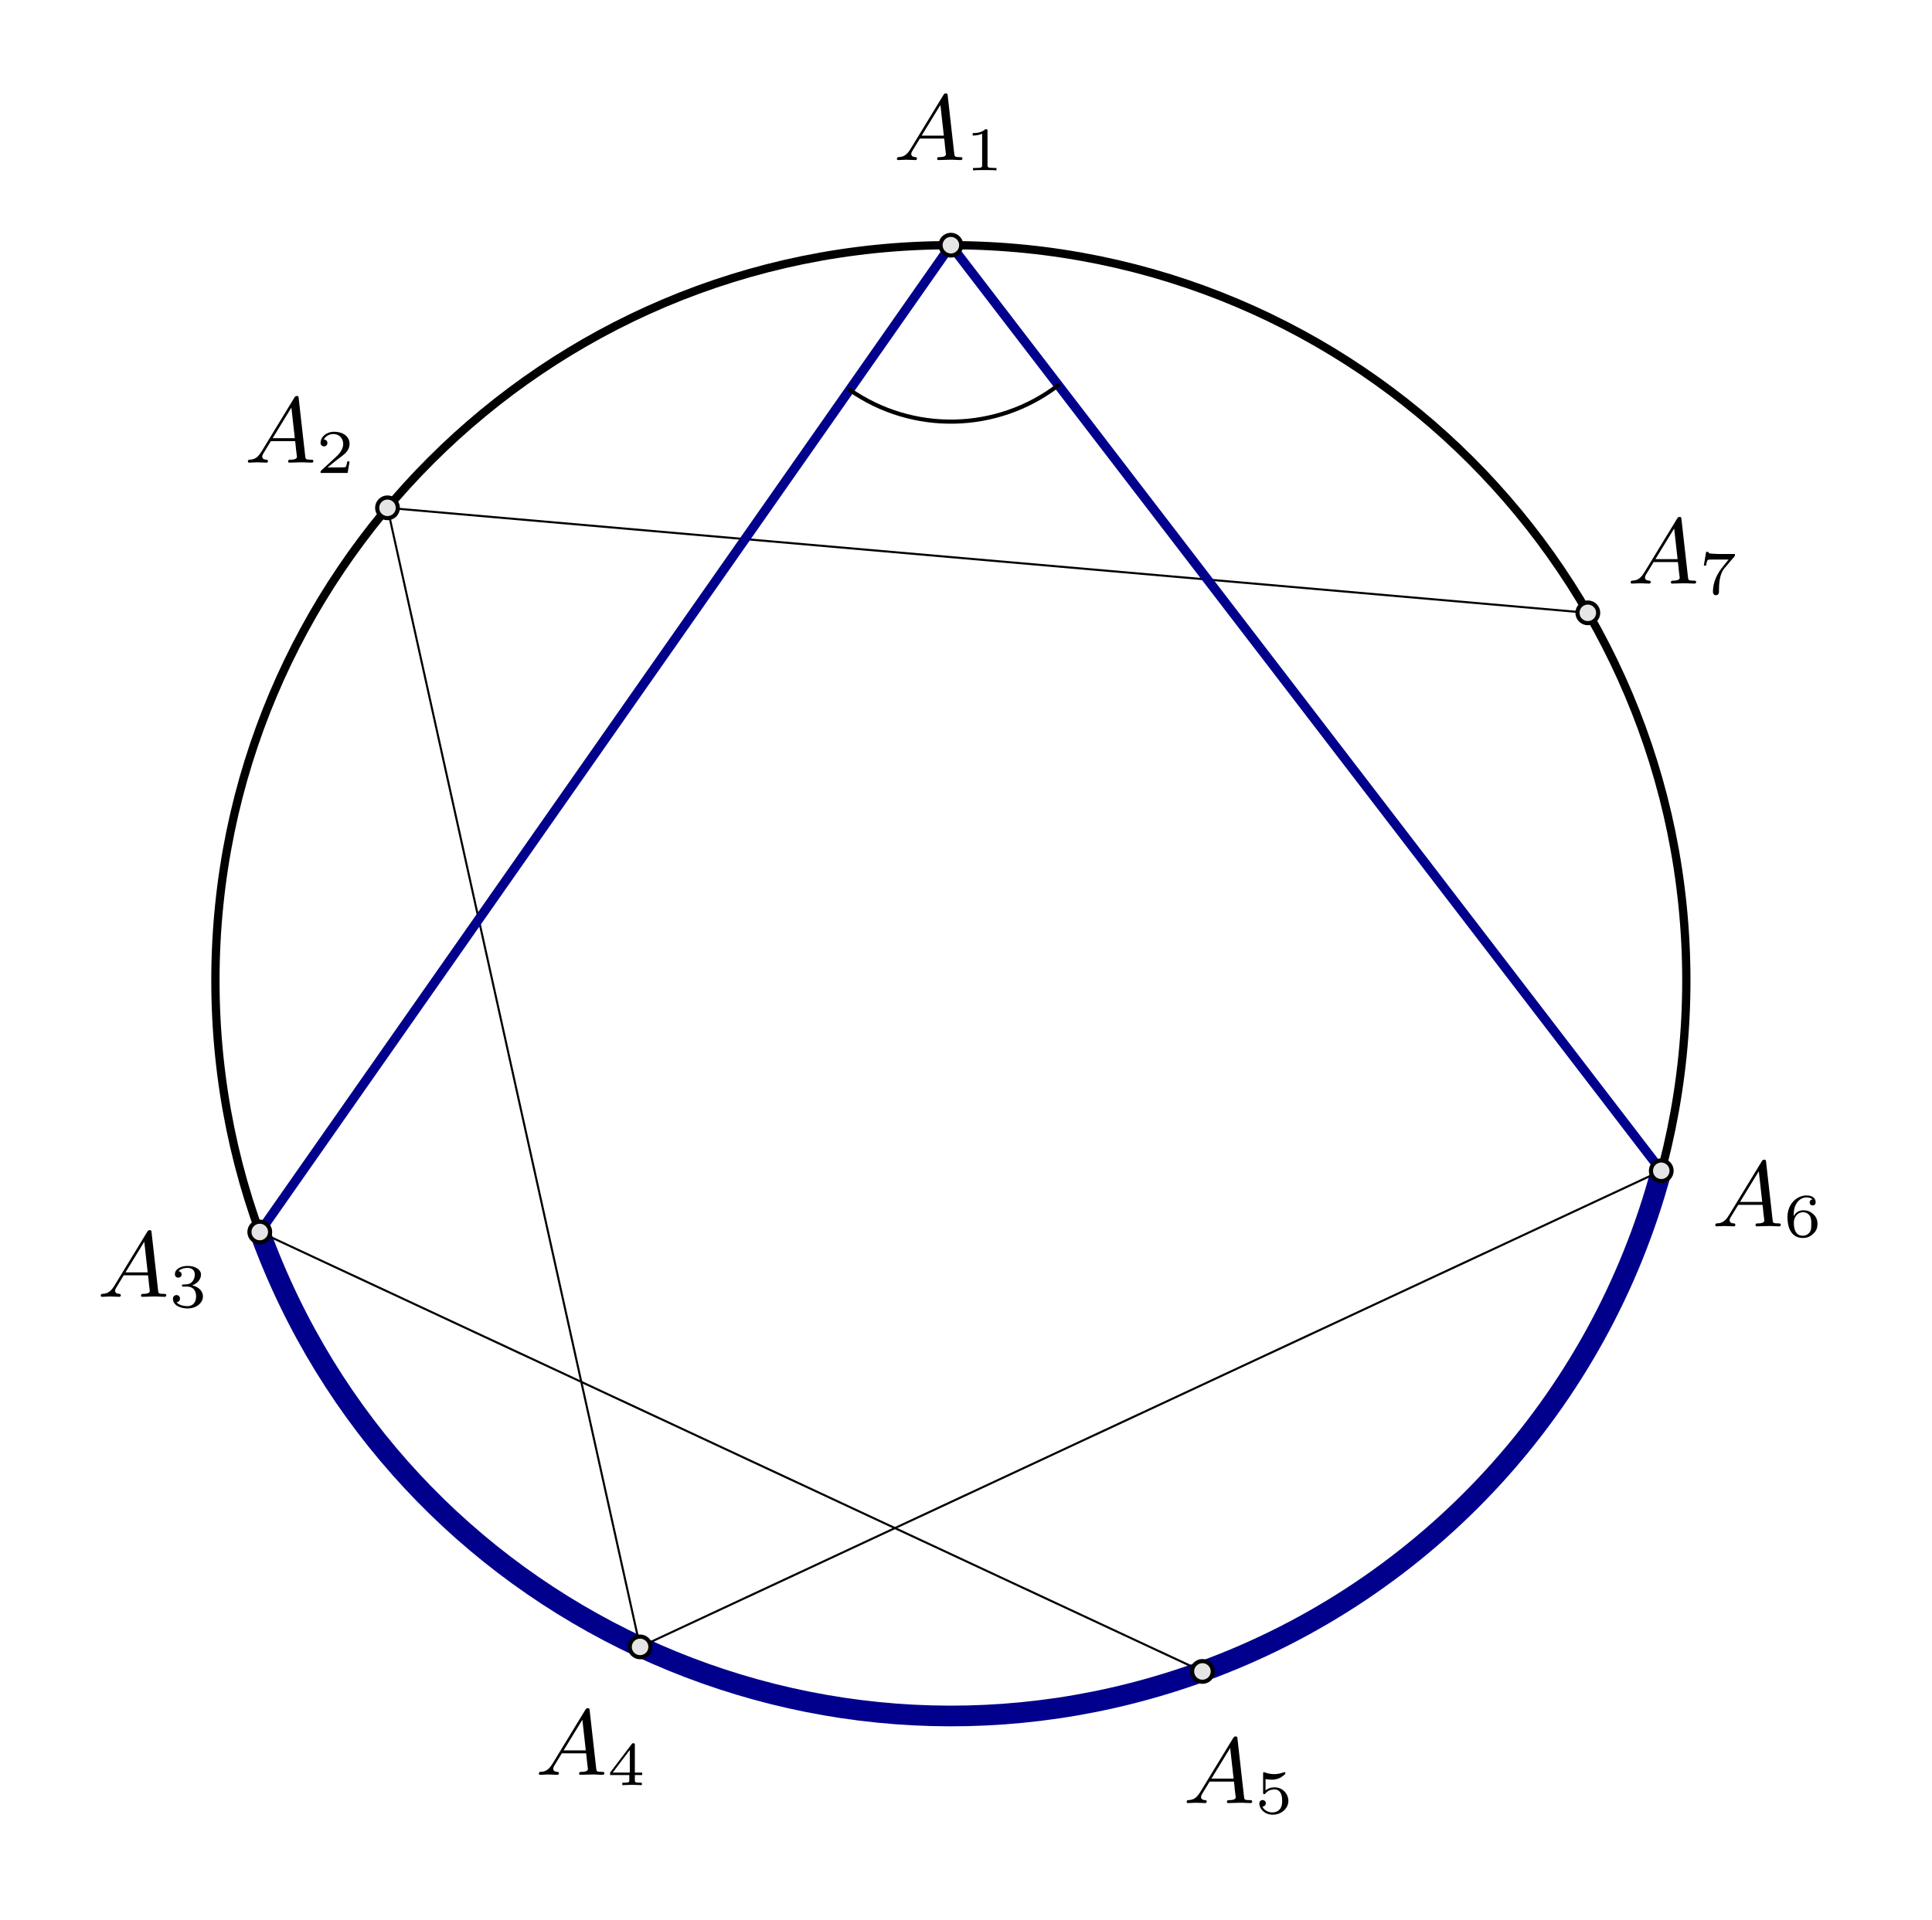
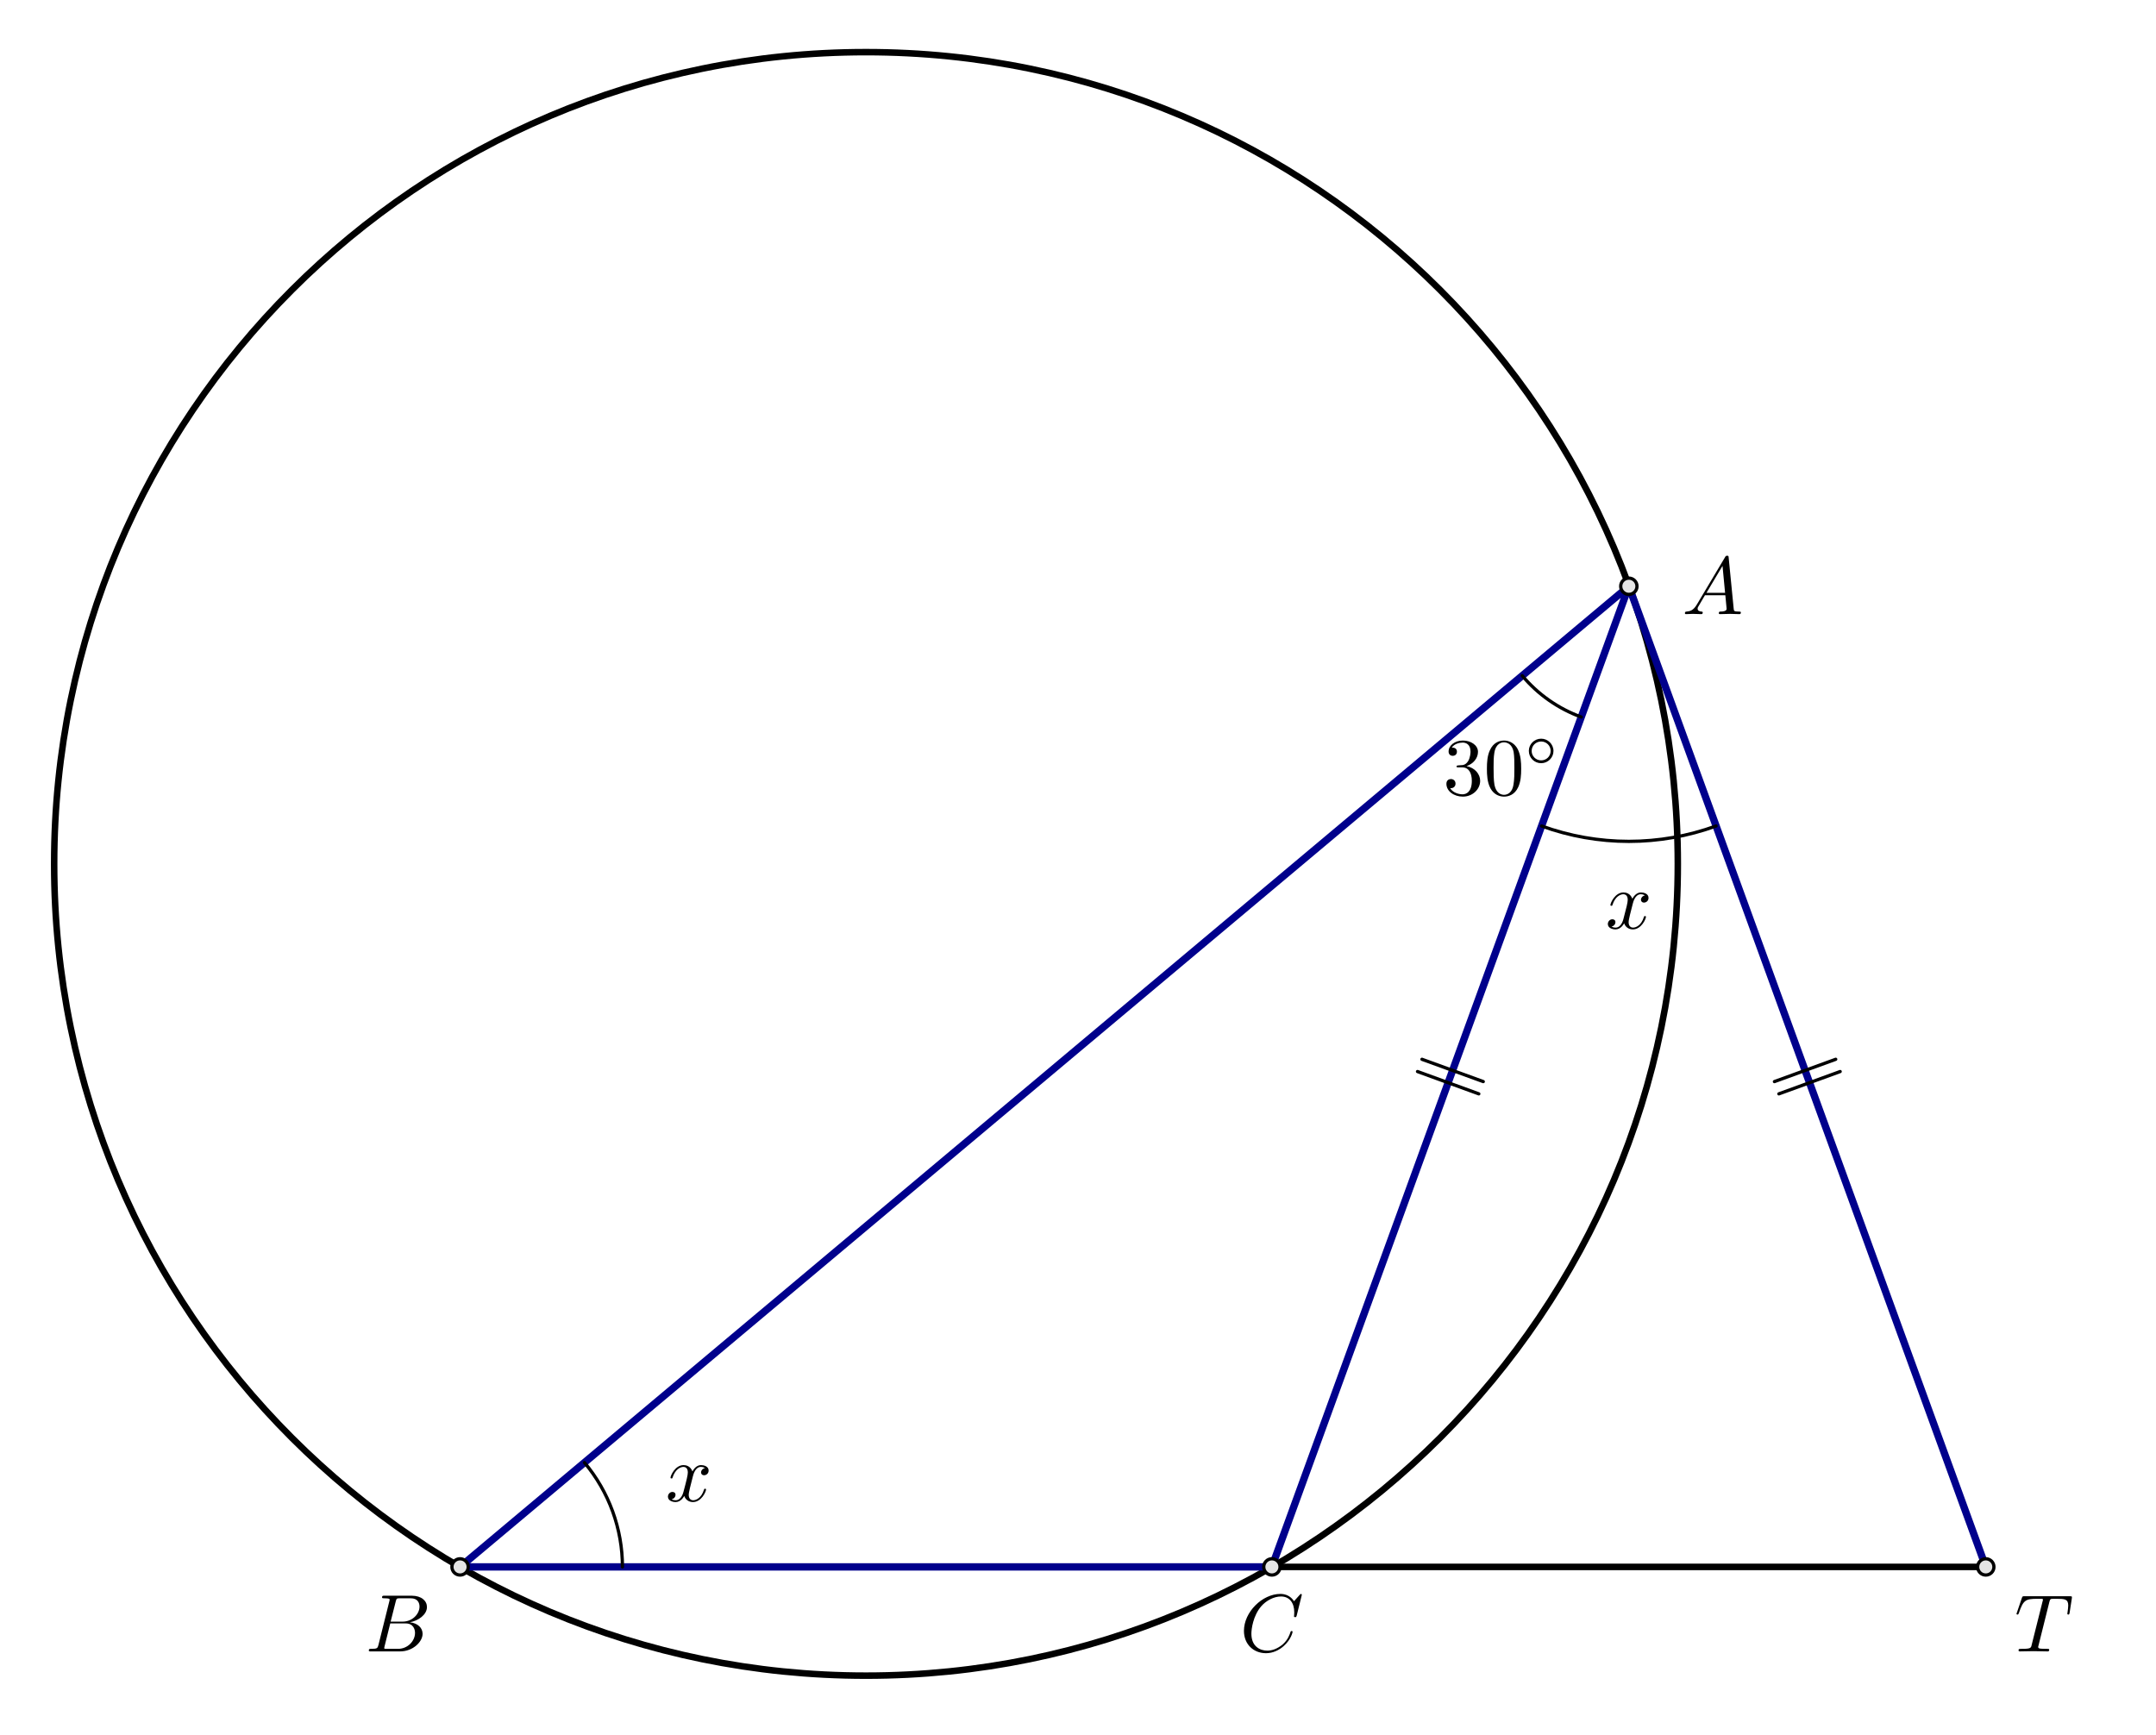
- <svg xmlns="http://www.w3.org/2000/svg" xmlns:xlink="http://www.w3.org/1999/xlink" width="185.228" height="184.071" viewBox="0 0 185.228 184.071">
+ <svg xmlns="http://www.w3.org/2000/svg" xmlns:xlink="http://www.w3.org/1999/xlink" width="262.463" height="211.177" viewBox="0 0 262.463 211.177">
  <defs>
    <g>
      <g id="glyph-0-0">
-         <path d="M 1.625 -1.047 C 1.188 -0.328 0.797 -0.297 0.438 -0.281 C 0.375 -0.266 0.328 -0.203 0.328 -0.109 C 0.328 -0.062 0.359 0 0.453 0 C 0.625 0 1.047 -0.031 1.219 -0.031 C 1.406 -0.031 1.891 0 2.094 0 C 2.141 0 2.25 0 2.25 -0.156 C 2.25 -0.266 2.156 -0.281 2.125 -0.281 C 2.047 -0.281 1.703 -0.297 1.703 -0.578 C 1.703 -0.703 1.797 -0.859 1.828 -0.906 L 2.531 -2.062 L 4.859 -2.062 C 4.891 -1.859 4.922 -1.547 4.938 -1.328 C 4.984 -0.984 5.031 -0.594 5.031 -0.562 C 5.031 -0.422 4.906 -0.281 4.391 -0.281 C 4.297 -0.281 4.188 -0.281 4.188 -0.109 C 4.188 -0.016 4.25 0 4.312 0 C 4.484 0 4.703 -0.016 4.875 -0.016 C 5.062 -0.016 5.266 -0.031 5.422 -0.031 C 5.703 -0.031 5.734 -0.031 5.938 -0.016 C 6.078 -0.016 6.297 0 6.438 0 C 6.484 0 6.609 0 6.609 -0.156 C 6.609 -0.281 6.5 -0.281 6.391 -0.281 C 5.859 -0.281 5.859 -0.344 5.828 -0.594 L 5.203 -6.141 C 5.188 -6.344 5.172 -6.391 5.016 -6.391 C 4.891 -6.391 4.844 -6.328 4.766 -6.203 Z M 2.703 -2.344 L 4.5 -5.281 L 4.828 -2.344 Z M 2.703 -2.344 " />
+         <path d="M 3.312 -3 C 3.375 -3.25 3.609 -4.172 4.297 -4.172 C 4.344 -4.172 4.578 -4.172 4.797 -4.031 C 4.516 -3.984 4.312 -3.734 4.312 -3.5 C 4.312 -3.344 4.422 -3.156 4.688 -3.156 C 4.906 -3.156 5.234 -3.328 5.234 -3.734 C 5.234 -4.25 4.641 -4.391 4.312 -4.391 C 3.734 -4.391 3.391 -3.859 3.266 -3.625 C 3.016 -4.281 2.484 -4.391 2.188 -4.391 C 1.156 -4.391 0.594 -3.109 0.594 -2.859 C 0.594 -2.766 0.688 -2.766 0.719 -2.766 C 0.797 -2.766 0.828 -2.781 0.844 -2.875 C 1.188 -3.922 1.828 -4.172 2.172 -4.172 C 2.359 -4.172 2.703 -4.078 2.703 -3.5 C 2.703 -3.188 2.547 -2.531 2.172 -1.141 C 2.016 -0.531 1.672 -0.109 1.234 -0.109 C 1.172 -0.109 0.938 -0.109 0.734 -0.234 C 0.984 -0.281 1.203 -0.5 1.203 -0.781 C 1.203 -1.047 0.984 -1.125 0.828 -1.125 C 0.531 -1.125 0.281 -0.859 0.281 -0.547 C 0.281 -0.094 0.781 0.109 1.219 0.109 C 1.875 0.109 2.234 -0.578 2.266 -0.641 C 2.375 -0.281 2.734 0.109 3.328 0.109 C 4.359 0.109 4.922 -1.172 4.922 -1.422 C 4.922 -1.516 4.828 -1.516 4.797 -1.516 C 4.719 -1.516 4.688 -1.484 4.672 -1.406 C 4.344 -0.344 3.672 -0.109 3.359 -0.109 C 2.969 -0.109 2.812 -0.422 2.812 -0.766 C 2.812 -0.984 2.875 -1.203 2.969 -1.641 Z M 3.312 -3 " />
+       </g>
+       <g id="glyph-0-1">
+         <path d="M 1.781 -1.141 C 1.375 -0.469 0.984 -0.344 0.562 -0.312 C 0.438 -0.297 0.344 -0.297 0.344 -0.109 C 0.344 -0.047 0.391 0 0.469 0 C 0.75 0 1.047 -0.031 1.328 -0.031 C 1.656 -0.031 2 0 2.328 0 C 2.375 0 2.516 0 2.516 -0.188 C 2.516 -0.297 2.422 -0.312 2.344 -0.312 C 2.125 -0.328 1.891 -0.406 1.891 -0.656 C 1.891 -0.781 1.938 -0.891 2.031 -1.016 L 2.781 -2.297 L 5.266 -2.297 C 5.281 -2.078 5.422 -0.734 5.422 -0.641 C 5.422 -0.344 4.906 -0.312 4.719 -0.312 C 4.578 -0.312 4.469 -0.312 4.469 -0.109 C 4.469 0 4.594 0 4.609 0 C 5.016 0 5.453 -0.031 5.859 -0.031 C 6.109 -0.031 6.734 0 6.969 0 C 7.031 0 7.156 0 7.156 -0.203 C 7.156 -0.312 7.047 -0.312 6.922 -0.312 C 6.312 -0.312 6.312 -0.375 6.281 -0.672 L 5.672 -6.859 C 5.656 -7.062 5.656 -7.109 5.484 -7.109 C 5.328 -7.109 5.281 -7.031 5.234 -6.938 Z M 2.969 -2.594 L 4.922 -5.875 L 5.234 -2.594 Z M 2.969 -2.594 " />
+       </g>
+       <g id="glyph-0-2">
+         <path d="M 1.594 -0.781 C 1.484 -0.391 1.469 -0.312 0.688 -0.312 C 0.516 -0.312 0.422 -0.312 0.422 -0.109 C 0.422 0 0.5 0 0.688 0 L 4.234 0 C 5.797 0 6.969 -1.172 6.969 -2.141 C 6.969 -2.859 6.391 -3.438 5.422 -3.547 C 6.453 -3.734 7.5 -4.469 7.5 -5.406 C 7.5 -6.141 6.844 -6.781 5.656 -6.781 L 2.328 -6.781 C 2.141 -6.781 2.031 -6.781 2.031 -6.578 C 2.031 -6.469 2.125 -6.469 2.312 -6.469 C 2.328 -6.469 2.516 -6.469 2.688 -6.453 C 2.875 -6.422 2.953 -6.422 2.953 -6.297 C 2.953 -6.25 2.953 -6.219 2.922 -6.109 Z M 3.078 -3.625 L 3.703 -6.094 C 3.797 -6.438 3.812 -6.469 4.234 -6.469 L 5.516 -6.469 C 6.391 -6.469 6.594 -5.891 6.594 -5.453 C 6.594 -4.578 5.75 -3.625 4.531 -3.625 Z M 2.641 -0.312 C 2.5 -0.312 2.484 -0.312 2.422 -0.312 C 2.328 -0.328 2.297 -0.344 2.297 -0.422 C 2.297 -0.453 2.297 -0.469 2.344 -0.641 L 3.031 -3.406 L 4.906 -3.406 C 5.859 -3.406 6.047 -2.672 6.047 -2.25 C 6.047 -1.266 5.156 -0.312 3.984 -0.312 Z M 2.641 -0.312 " />
+       </g>
+       <g id="glyph-0-3">
+         <path d="M 7.547 -6.891 C 7.547 -6.922 7.516 -7 7.438 -7 C 7.406 -7 7.391 -6.984 7.281 -6.875 L 6.594 -6.109 C 6.5 -6.25 6.047 -7 4.938 -7 C 2.734 -7 0.5 -4.797 0.5 -2.5 C 0.5 -0.859 1.672 0.219 3.188 0.219 C 4.047 0.219 4.797 -0.172 5.328 -0.641 C 6.25 -1.453 6.422 -2.344 6.422 -2.375 C 6.422 -2.484 6.312 -2.484 6.297 -2.484 C 6.234 -2.484 6.188 -2.453 6.172 -2.375 C 6.078 -2.094 5.859 -1.391 5.172 -0.812 C 4.484 -0.266 3.859 -0.094 3.344 -0.094 C 2.453 -0.094 1.406 -0.609 1.406 -2.156 C 1.406 -2.719 1.609 -4.328 2.594 -5.484 C 3.203 -6.188 4.141 -6.688 5.016 -6.688 C 6.031 -6.688 6.625 -5.922 6.625 -4.766 C 6.625 -4.375 6.594 -4.359 6.594 -4.266 C 6.594 -4.172 6.703 -4.172 6.734 -4.172 C 6.859 -4.172 6.859 -4.188 6.922 -4.359 Z M 7.547 -6.891 " />
+       </g>
+       <g id="glyph-0-4">
+         <path d="M 4.234 -6.016 C 4.312 -6.297 4.344 -6.359 4.469 -6.391 C 4.547 -6.406 4.875 -6.406 5.094 -6.406 C 6.094 -6.406 6.531 -6.375 6.531 -5.594 C 6.531 -5.453 6.5 -5.062 6.453 -4.797 C 6.453 -4.766 6.422 -4.641 6.422 -4.609 C 6.422 -4.547 6.453 -4.484 6.547 -4.484 C 6.656 -4.484 6.672 -4.562 6.703 -4.719 L 6.969 -6.438 C 6.969 -6.484 6.984 -6.578 6.984 -6.609 C 6.984 -6.719 6.891 -6.719 6.719 -6.719 L 1.203 -6.719 C 0.969 -6.719 0.969 -6.703 0.891 -6.516 L 0.297 -4.766 C 0.281 -4.75 0.234 -4.609 0.234 -4.594 C 0.234 -4.531 0.281 -4.484 0.359 -4.484 C 0.453 -4.484 0.469 -4.531 0.531 -4.688 C 1.062 -6.234 1.312 -6.406 2.781 -6.406 L 3.172 -6.406 C 3.453 -6.406 3.453 -6.375 3.453 -6.297 C 3.453 -6.234 3.422 -6.109 3.406 -6.078 L 2.078 -0.781 C 2 -0.422 1.969 -0.312 0.906 -0.312 C 0.547 -0.312 0.484 -0.312 0.484 -0.125 C 0.484 0 0.594 0 0.656 0 C 0.922 0 1.203 -0.016 1.469 -0.016 C 1.75 -0.016 2.031 -0.031 2.312 -0.031 C 2.594 -0.031 2.875 -0.016 3.141 -0.016 C 3.422 -0.016 3.719 0 4 0 C 4.094 0 4.219 0 4.219 -0.203 C 4.219 -0.312 4.141 -0.312 3.875 -0.312 C 3.625 -0.312 3.5 -0.312 3.25 -0.328 C 2.953 -0.359 2.875 -0.391 2.875 -0.547 C 2.875 -0.562 2.875 -0.609 2.922 -0.75 Z M 4.234 -6.016 " />
      </g>
      <g id="glyph-1-0">
-         <path d="M 2.141 -3.781 C 2.141 -3.953 2.109 -3.953 1.938 -3.953 C 1.547 -3.578 0.938 -3.578 0.719 -3.578 L 0.719 -3.344 C 0.875 -3.344 1.266 -3.344 1.625 -3.516 L 1.625 -0.5 C 1.625 -0.312 1.625 -0.234 1.016 -0.234 L 0.75 -0.234 L 0.75 0 C 1.078 -0.031 1.547 -0.031 1.875 -0.031 C 2.219 -0.031 2.672 -0.031 3 0 L 3 -0.234 L 2.75 -0.234 C 2.141 -0.234 2.141 -0.312 2.141 -0.5 Z M 2.141 -3.781 " />
+         <path d="M 2.875 -3.5 C 3.688 -3.766 4.266 -4.453 4.266 -5.234 C 4.266 -6.047 3.391 -6.609 2.438 -6.609 C 1.438 -6.609 0.688 -6.016 0.688 -5.266 C 0.688 -4.938 0.906 -4.75 1.188 -4.75 C 1.5 -4.75 1.703 -4.953 1.703 -5.25 C 1.703 -5.75 1.234 -5.75 1.078 -5.75 C 1.391 -6.234 2.047 -6.359 2.406 -6.359 C 2.812 -6.359 3.359 -6.141 3.359 -5.25 C 3.359 -5.125 3.328 -4.547 3.078 -4.125 C 2.781 -3.641 2.438 -3.609 2.188 -3.609 C 2.109 -3.594 1.875 -3.578 1.812 -3.578 C 1.719 -3.562 1.656 -3.547 1.656 -3.453 C 1.656 -3.344 1.719 -3.344 1.891 -3.344 L 2.328 -3.344 C 3.141 -3.344 3.516 -2.672 3.516 -1.703 C 3.516 -0.344 2.828 -0.062 2.391 -0.062 C 1.969 -0.062 1.219 -0.234 0.875 -0.812 C 1.219 -0.766 1.531 -0.984 1.531 -1.359 C 1.531 -1.719 1.266 -1.922 0.969 -1.922 C 0.734 -1.922 0.422 -1.781 0.422 -1.344 C 0.422 -0.438 1.344 0.219 2.422 0.219 C 3.625 0.219 4.531 -0.688 4.531 -1.703 C 4.531 -2.516 3.906 -3.281 2.875 -3.5 Z M 2.875 -3.5 " />
      </g>
      <g id="glyph-1-1">
-         <path d="M 3.203 -1.109 L 2.984 -1.109 C 2.969 -1.031 2.906 -0.641 2.828 -0.578 C 2.781 -0.531 2.297 -0.531 2.219 -0.531 L 1.094 -0.531 L 1.859 -1.156 C 2.062 -1.312 2.594 -1.703 2.781 -1.875 C 2.953 -2.047 3.203 -2.359 3.203 -2.781 C 3.203 -3.531 2.531 -3.953 1.734 -3.953 C 0.969 -3.953 0.422 -3.453 0.422 -2.891 C 0.422 -2.594 0.688 -2.547 0.75 -2.547 C 0.906 -2.547 1.078 -2.656 1.078 -2.875 C 1.078 -3 1 -3.203 0.734 -3.203 C 0.875 -3.5 1.234 -3.734 1.641 -3.734 C 2.266 -3.734 2.594 -3.266 2.594 -2.781 C 2.594 -2.359 2.328 -1.922 1.906 -1.547 L 0.5 -0.25 C 0.438 -0.188 0.422 -0.188 0.422 0 L 3.016 0 Z M 3.203 -1.109 " />
+         <path d="M 4.562 -3.172 C 4.562 -3.969 4.516 -4.766 4.172 -5.5 C 3.703 -6.453 2.891 -6.609 2.484 -6.609 C 1.891 -6.609 1.156 -6.344 0.75 -5.422 C 0.438 -4.75 0.391 -3.969 0.391 -3.172 C 0.391 -2.438 0.422 -1.531 0.828 -0.781 C 1.266 0.016 1.984 0.219 2.469 0.219 C 3 0.219 3.766 0.016 4.203 -0.938 C 4.516 -1.625 4.562 -2.391 4.562 -3.172 Z M 2.469 0 C 2.078 0 1.5 -0.25 1.312 -1.203 C 1.203 -1.797 1.203 -2.703 1.203 -3.297 C 1.203 -3.922 1.203 -4.578 1.297 -5.125 C 1.484 -6.297 2.219 -6.391 2.469 -6.391 C 2.797 -6.391 3.453 -6.219 3.641 -5.234 C 3.734 -4.672 3.734 -3.922 3.734 -3.297 C 3.734 -2.547 3.734 -1.875 3.625 -1.234 C 3.484 -0.297 2.922 0 2.469 0 Z M 2.469 0 " />
      </g>
-       <g id="glyph-1-2">
-         <path d="M 1.75 -1.969 C 2.25 -1.969 2.594 -1.641 2.594 -1.031 C 2.594 -0.375 2.203 -0.094 1.766 -0.094 C 1.609 -0.094 1 -0.125 0.719 -0.469 C 0.953 -0.5 1.047 -0.656 1.047 -0.812 C 1.047 -1.016 0.906 -1.156 0.719 -1.156 C 0.547 -1.156 0.375 -1.047 0.375 -0.797 C 0.375 -0.203 1.031 0.125 1.781 0.125 C 2.672 0.125 3.25 -0.438 3.25 -1.031 C 3.25 -1.469 2.922 -1.922 2.219 -2.094 C 2.688 -2.25 3.062 -2.641 3.062 -3.125 C 3.062 -3.609 2.5 -3.953 1.797 -3.953 C 1.094 -3.953 0.562 -3.641 0.562 -3.156 C 0.562 -2.891 0.766 -2.828 0.875 -2.828 C 1.031 -2.828 1.203 -2.922 1.203 -3.141 C 1.203 -3.328 1.062 -3.422 0.906 -3.453 C 1.188 -3.766 1.719 -3.766 1.781 -3.766 C 2.078 -3.766 2.469 -3.625 2.469 -3.125 C 2.469 -2.797 2.281 -2.219 1.688 -2.188 C 1.578 -2.188 1.422 -2.172 1.359 -2.172 C 1.297 -2.172 1.234 -2.156 1.234 -2.078 C 1.234 -1.969 1.297 -1.969 1.406 -1.969 Z M 1.75 -1.969 " />
-       </g>
-       <g id="glyph-1-3">
-         <path d="M 3.359 -0.969 L 3.359 -1.203 L 2.656 -1.203 L 2.656 -3.844 C 2.656 -3.984 2.656 -4.016 2.516 -4.016 C 2.406 -4.016 2.391 -4 2.344 -3.922 L 0.281 -1.203 L 0.281 -0.969 L 2.125 -0.969 L 2.125 -0.5 C 2.125 -0.297 2.125 -0.234 1.625 -0.234 L 1.453 -0.234 L 1.453 0 C 1.578 0 2.125 -0.031 2.391 -0.031 C 2.656 -0.031 3.219 0 3.328 0 L 3.328 -0.234 L 3.156 -0.234 C 2.656 -0.234 2.656 -0.297 2.656 -0.5 L 2.656 -0.969 Z M 2.172 -3.375 L 2.172 -1.203 L 0.531 -1.203 Z M 2.172 -3.375 " />
-       </g>
-       <g id="glyph-1-4">
-         <path d="M 1.016 -3.297 C 1.203 -3.25 1.422 -3.234 1.625 -3.234 C 1.75 -3.234 2.078 -3.234 2.453 -3.438 C 2.562 -3.5 2.922 -3.734 2.922 -3.859 C 2.922 -3.938 2.875 -3.953 2.844 -3.953 C 2.828 -3.953 2.828 -3.953 2.75 -3.938 C 2.547 -3.859 2.234 -3.766 1.844 -3.766 C 1.562 -3.766 1.234 -3.828 0.969 -3.922 C 0.906 -3.953 0.891 -3.953 0.859 -3.953 C 0.781 -3.953 0.781 -3.891 0.781 -3.797 L 0.781 -2.016 C 0.781 -1.906 0.781 -1.844 0.891 -1.844 C 0.938 -1.844 0.953 -1.859 1 -1.906 C 1.156 -2.094 1.406 -2.297 1.875 -2.297 C 2.609 -2.297 2.609 -1.406 2.609 -1.219 C 2.609 -0.984 2.594 -0.656 2.391 -0.406 C 2.203 -0.188 1.938 -0.094 1.672 -0.094 C 1.266 -0.094 0.859 -0.312 0.719 -0.656 C 1 -0.672 1.047 -0.906 1.047 -0.969 C 1.047 -1.125 0.922 -1.281 0.734 -1.281 C 0.672 -1.281 0.422 -1.25 0.422 -0.953 C 0.422 -0.406 0.953 0.125 1.703 0.125 C 2.516 0.125 3.203 -0.453 3.203 -1.203 C 3.203 -1.875 2.656 -2.5 1.891 -2.5 C 1.5 -2.5 1.203 -2.375 1.016 -2.203 Z M 1.016 -3.297 " />
-       </g>
-       <g id="glyph-1-5">
-         <path d="M 0.969 -1.969 C 0.969 -2.266 0.984 -2.766 1.203 -3.125 C 1.453 -3.578 1.844 -3.766 2.203 -3.766 C 2.344 -3.766 2.625 -3.734 2.766 -3.578 C 2.547 -3.531 2.5 -3.375 2.5 -3.281 C 2.5 -3.125 2.609 -3 2.797 -3 C 2.969 -3 3.078 -3.109 3.078 -3.297 C 3.078 -3.656 2.812 -3.953 2.203 -3.953 C 1.281 -3.953 0.375 -3.156 0.375 -1.891 C 0.375 -0.438 1.047 0.125 1.828 0.125 C 2.062 0.125 2.469 0.094 2.828 -0.266 C 3.031 -0.453 3.25 -0.688 3.25 -1.219 C 3.25 -1.422 3.234 -1.797 2.875 -2.141 C 2.656 -2.328 2.406 -2.531 1.891 -2.531 C 1.469 -2.531 1.172 -2.328 0.969 -1.969 Z M 1.828 -0.094 C 0.984 -0.094 0.984 -1.109 0.984 -1.344 C 0.984 -1.859 1.328 -2.344 1.859 -2.344 C 2.172 -2.344 2.344 -2.219 2.5 -2.031 C 2.656 -1.797 2.656 -1.531 2.656 -1.219 C 2.656 -0.797 2.656 -0.594 2.453 -0.359 C 2.297 -0.188 2.109 -0.094 1.828 -0.094 Z M 1.828 -0.094 " />
-       </g>
-       <g id="glyph-1-6">
-         <path d="M 3.406 -3.594 C 3.453 -3.656 3.453 -3.672 3.453 -3.828 L 1.922 -3.828 C 1.672 -3.828 1.531 -3.844 1.297 -3.859 C 1 -3.875 0.938 -3.875 0.906 -4.031 L 0.688 -4.031 L 0.469 -2.719 L 0.688 -2.719 C 0.703 -2.844 0.766 -3.203 0.859 -3.266 C 0.906 -3.297 1.422 -3.297 1.5 -3.297 L 2.844 -3.297 C 2.781 -3.219 2.469 -2.828 2.328 -2.656 C 1.75 -1.969 1.344 -1.125 1.344 -0.219 C 1.344 -0.156 1.344 0.125 1.625 0.125 C 1.922 0.125 1.922 -0.156 1.922 -0.219 L 1.922 -0.391 C 1.922 -1.531 2.156 -2.125 2.453 -2.469 Z M 3.406 -3.594 " />
+       <g id="glyph-2-0">
+         <path d="M 3.531 -1.734 C 3.531 -2.578 2.844 -3.234 2.031 -3.234 C 1.203 -3.234 0.531 -2.562 0.531 -1.75 C 0.531 -0.906 1.203 -0.25 2.031 -0.25 C 2.859 -0.25 3.531 -0.922 3.531 -1.734 Z M 2.031 -0.594 C 1.375 -0.594 0.875 -1.125 0.875 -1.734 C 0.875 -2.391 1.391 -2.891 2.031 -2.891 C 2.688 -2.891 3.188 -2.359 3.188 -1.75 C 3.188 -1.094 2.672 -0.594 2.031 -0.594 Z M 2.031 -0.594 " />
      </g>
    </g>
  </defs>
-   <path fill="none" stroke-width="0.797" stroke-linecap="round" stroke-linejoin="round" stroke="rgb(0%, 0%, 0%)" stroke-opacity="1" stroke-miterlimit="10" d="M 70.867 -0.001 C 70.867 39.141 39.138 70.867 -0 70.867 C -39.138 70.867 -70.868 39.141 -70.868 -0.001 C -70.868 -39.139 -39.138 -70.869 -0 -70.869 C 39.138 -70.869 70.867 -39.139 70.867 -0.001 Z M 70.867 -0.001 " transform="matrix(0.994978, 0, 0, -0.994978, 91.16432, 94.02247)" />
-   <path fill="none" stroke-width="1.993" stroke-linecap="round" stroke-linejoin="round" stroke="rgb(0%, 0%, 54.999%)" stroke-opacity="1" stroke-miterlimit="10" d="M -66.592 -24.24 C -53.209 -61.018 -12.54 -79.981 24.239 -66.593 C 45.961 -58.686 62.47 -40.67 68.453 -18.343 " transform="matrix(0.994978, 0, 0, -0.994978, 91.16432, 94.02247)" />
-   <path fill="none" stroke-width="0.199" stroke-linecap="round" stroke-linejoin="round" stroke="rgb(0%, 0%, 0%)" stroke-opacity="1" stroke-miterlimit="10" d="M -54.288 45.552 L -29.948 -64.23 " transform="matrix(0.994978, 0, 0, -0.994978, 91.16432, 94.02247)" />
-   <path fill="none" stroke-width="0.199" stroke-linecap="round" stroke-linejoin="round" stroke="rgb(0%, 0%, 0%)" stroke-opacity="1" stroke-miterlimit="10" d="M -66.592 -24.24 L 24.239 -66.593 " transform="matrix(0.994978, 0, 0, -0.994978, 91.16432, 94.02247)" />
-   <path fill="none" stroke-width="0.199" stroke-linecap="round" stroke-linejoin="round" stroke="rgb(0%, 0%, 0%)" stroke-opacity="1" stroke-miterlimit="10" d="M -29.948 -64.23 L 68.453 -18.339 " transform="matrix(0.994978, 0, 0, -0.994978, 91.16432, 94.02247)" />
-   <path fill="none" stroke-width="0.199" stroke-linecap="round" stroke-linejoin="round" stroke="rgb(0%, 0%, 0%)" stroke-opacity="1" stroke-miterlimit="10" d="M 68.453 -18.339 L -0 70.867 " transform="matrix(0.994978, 0, 0, -0.994978, 91.16432, 94.02247)" />
-   <path fill="none" stroke-width="0.199" stroke-linecap="round" stroke-linejoin="round" stroke="rgb(0%, 0%, 0%)" stroke-opacity="1" stroke-miterlimit="10" d="M 61.374 35.435 L -54.288 45.552 " transform="matrix(0.994978, 0, 0, -0.994978, 91.16432, 94.02247)" />
-   <path fill="none" stroke-width="0.897" stroke-linecap="round" stroke-linejoin="round" stroke="rgb(0%, 0%, 54.999%)" stroke-opacity="1" stroke-miterlimit="10" d="M -0 70.867 L -66.592 -24.24 " transform="matrix(0.994978, 0, 0, -0.994978, 91.16432, 94.02247)" />
-   <path fill="none" stroke-width="0.897" stroke-linecap="round" stroke-linejoin="round" stroke="rgb(0%, 0%, 54.999%)" stroke-opacity="1" stroke-miterlimit="10" d="M 68.453 -18.339 L -0 70.867 " transform="matrix(0.994978, 0, 0, -0.994978, 91.16432, 94.02247)" />
-   <path fill="none" stroke-width="0.399" stroke-linecap="round" stroke-linejoin="round" stroke="rgb(0%, 0%, 0%)" stroke-opacity="1" stroke-miterlimit="10" d="M -9.756 56.933 C -3.675 52.678 4.464 52.858 10.353 57.373 " transform="matrix(0.994978, 0, 0, -0.994978, 91.16432, 94.02247)" />
-   <path fill-rule="nonzero" fill="rgb(89.999%, 89.999%, 89.999%)" fill-opacity="1" stroke-width="0.399" stroke-linecap="round" stroke-linejoin="round" stroke="rgb(0%, 0%, 0%)" stroke-opacity="1" stroke-miterlimit="10" d="M 0.997 70.867 C 0.997 71.416 0.549 71.864 -0 71.864 C -0.55 71.864 -0.997 71.416 -0.997 70.867 C -0.997 70.317 -0.55 69.869 -0 69.869 C 0.549 69.869 0.997 70.317 0.997 70.867 Z M 0.997 70.867 " transform="matrix(0.994978, 0, 0, -0.994978, 91.16432, 94.02247)" />
-   <path fill-rule="nonzero" fill="rgb(89.999%, 89.999%, 89.999%)" fill-opacity="1" stroke-width="0.399" stroke-linecap="round" stroke-linejoin="round" stroke="rgb(0%, 0%, 0%)" stroke-opacity="1" stroke-miterlimit="10" d="M -53.291 45.552 C -53.291 46.102 -53.735 46.549 -54.288 46.549 C -54.838 46.549 -55.282 46.102 -55.282 45.552 C -55.282 45.002 -54.838 44.559 -54.288 44.559 C -53.735 44.559 -53.291 45.002 -53.291 45.552 Z M -53.291 45.552 " transform="matrix(0.994978, 0, 0, -0.994978, 91.16432, 94.02247)" />
-   <path fill-rule="nonzero" fill="rgb(89.999%, 89.999%, 89.999%)" fill-opacity="1" stroke-width="0.399" stroke-linecap="round" stroke-linejoin="round" stroke="rgb(0%, 0%, 0%)" stroke-opacity="1" stroke-miterlimit="10" d="M -65.595 -24.24 C -65.595 -23.69 -66.043 -23.243 -66.592 -23.243 C -67.142 -23.243 -67.59 -23.69 -67.59 -24.24 C -67.59 -24.79 -67.142 -25.237 -66.592 -25.237 C -66.043 -25.237 -65.595 -24.79 -65.595 -24.24 Z M -65.595 -24.24 " transform="matrix(0.994978, 0, 0, -0.994978, 91.16432, 94.02247)" />
-   <path fill-rule="nonzero" fill="rgb(89.999%, 89.999%, 89.999%)" fill-opacity="1" stroke-width="0.399" stroke-linecap="round" stroke-linejoin="round" stroke="rgb(0%, 0%, 0%)" stroke-opacity="1" stroke-miterlimit="10" d="M -28.95 -64.23 C -28.95 -63.676 -29.398 -63.233 -29.948 -63.233 C -30.497 -63.233 -30.945 -63.676 -30.945 -64.23 C -30.945 -64.779 -30.497 -65.223 -29.948 -65.223 C -29.398 -65.223 -28.95 -64.779 -28.95 -64.23 Z M -28.95 -64.23 " transform="matrix(0.994978, 0, 0, -0.994978, 91.16432, 94.02247)" />
-   <path fill-rule="nonzero" fill="rgb(89.999%, 89.999%, 89.999%)" fill-opacity="1" stroke-width="0.399" stroke-linecap="round" stroke-linejoin="round" stroke="rgb(0%, 0%, 0%)" stroke-opacity="1" stroke-miterlimit="10" d="M 25.236 -66.593 C 25.236 -66.044 24.788 -65.596 24.239 -65.596 C 23.689 -65.596 23.241 -66.044 23.241 -66.593 C 23.241 -67.143 23.689 -67.59 24.239 -67.59 C 24.788 -67.59 25.236 -67.143 25.236 -66.593 Z M 25.236 -66.593 " transform="matrix(0.994978, 0, 0, -0.994978, 91.16432, 94.02247)" />
-   <path fill-rule="nonzero" fill="rgb(89.999%, 89.999%, 89.999%)" fill-opacity="1" stroke-width="0.399" stroke-linecap="round" stroke-linejoin="round" stroke="rgb(0%, 0%, 0%)" stroke-opacity="1" stroke-miterlimit="10" d="M 69.446 -18.339 C 69.446 -17.79 69.002 -17.346 68.453 -17.346 C 67.903 -17.346 67.456 -17.79 67.456 -18.339 C 67.456 -18.889 67.903 -19.336 68.453 -19.336 C 69.002 -19.336 69.446 -18.889 69.446 -18.339 Z M 69.446 -18.339 " transform="matrix(0.994978, 0, 0, -0.994978, 91.16432, 94.02247)" />
-   <path fill-rule="nonzero" fill="rgb(89.999%, 89.999%, 89.999%)" fill-opacity="1" stroke-width="0.399" stroke-linecap="round" stroke-linejoin="round" stroke="rgb(0%, 0%, 0%)" stroke-opacity="1" stroke-miterlimit="10" d="M 62.372 35.435 C 62.372 35.984 61.924 36.428 61.374 36.428 C 60.825 36.428 60.377 35.984 60.377 35.435 C 60.377 34.885 60.825 34.438 61.374 34.438 C 61.924 34.438 62.372 34.885 62.372 35.435 Z M 62.372 35.435 " transform="matrix(0.994978, 0, 0, -0.994978, 91.16432, 94.02247)" />
+   <path fill="none" stroke-width="0.797" stroke-linecap="round" stroke-linejoin="round" stroke="rgb(0%, 0%, 0%)" stroke-opacity="1" stroke-miterlimit="10" d="M 148.821 85.923 C 148.821 140.718 104.403 185.137 49.608 185.137 C -5.187 185.137 -49.605 140.718 -49.605 85.923 C -49.605 31.129 -5.187 -13.29 49.608 -13.29 C 104.403 -13.29 148.821 31.129 148.821 85.923 Z M 148.821 85.923 " transform="matrix(0.996118, 0, 0, -0.996118, 56.00667, 190.7655)" />
+   <path fill="none" stroke-width="0.897" stroke-linecap="round" stroke-linejoin="round" stroke="rgb(0%, 0%, 54.999%)" stroke-opacity="1" stroke-miterlimit="10" d="M 142.837 119.856 L 0.001 -0 L 99.214 -0 Z M 142.837 119.856 " transform="matrix(0.996118, 0, 0, -0.996118, 56.00667, 190.7655)" />
+   <path fill="none" stroke-width="0.797" stroke-linecap="round" stroke-linejoin="round" stroke="rgb(0%, 0%, 0%)" stroke-opacity="1" stroke-miterlimit="10" d="M 99.214 -0 L 186.459 -0 " transform="matrix(0.996118, 0, 0, -0.996118, 56.00667, 190.7655)" />
+   <path fill="none" stroke-width="0.897" stroke-linecap="round" stroke-linejoin="round" stroke="rgb(0%, 0%, 54.999%)" stroke-opacity="1" stroke-miterlimit="10" d="M 142.837 119.856 L 186.459 -0 " transform="matrix(0.996118, 0, 0, -0.996118, 56.00667, 190.7655)" />
+   <path fill="none" stroke-width="0.399" stroke-linecap="round" stroke-linejoin="round" stroke="rgb(0%, 0%, 0%)" stroke-opacity="1" stroke-miterlimit="10" d="M 124.5 57.818 L 117.01 60.544 M 125.045 59.316 L 117.555 62.042 " transform="matrix(0.996118, 0, 0, -0.996118, 56.00667, 190.7655)" />
+   <path fill="none" stroke-width="0.399" stroke-linecap="round" stroke-linejoin="round" stroke="rgb(0%, 0%, 0%)" stroke-opacity="1" stroke-miterlimit="10" d="M 168.664 60.544 L 161.174 57.818 M 168.119 62.042 L 160.629 59.316 " transform="matrix(0.996118, 0, 0, -0.996118, 56.00667, 190.7655)" />
+   <path fill="none" stroke-width="0.399" stroke-linecap="round" stroke-linejoin="round" stroke="rgb(0%, 0%, 0%)" stroke-opacity="1" stroke-miterlimit="10" d="M 19.844 -0 C 19.844 4.663 18.197 9.18 15.201 12.753 " transform="matrix(0.996118, 0, 0, -0.996118, 56.00667, 190.7655)" />
  <g fill="rgb(0%, 0%, 0%)" fill-opacity="1">
-     <use xlink:href="#glyph-0-0" x="85.661" y="15.348" />
+     <use xlink:href="#glyph-0-0" x="81.031" y="182.762" />
+   </g>
+   <path fill="none" stroke-width="0.399" stroke-linecap="round" stroke-linejoin="round" stroke="rgb(0%, 0%, 0%)" stroke-opacity="1" stroke-miterlimit="10" d="M 132.174 90.555 C 139.061 88.049 146.613 88.049 153.499 90.555 " transform="matrix(0.996118, 0, 0, -0.996118, 56.00667, 190.7655)" />
+   <g fill="rgb(0%, 0%, 0%)" fill-opacity="1">
+     <use xlink:href="#glyph-0-0" x="195.451" y="113.043" />
+   </g>
+   <path fill="none" stroke-width="0.399" stroke-linecap="round" stroke-linejoin="round" stroke="rgb(0%, 0%, 0%)" stroke-opacity="1" stroke-miterlimit="10" d="M 129.81 108.923 C 131.727 106.637 134.214 104.895 137.021 103.872 " transform="matrix(0.996118, 0, 0, -0.996118, 56.00667, 190.7655)" />
+   <g fill="rgb(0%, 0%, 0%)" fill-opacity="1">
+     <use xlink:href="#glyph-1-0" x="175.658" y="96.767" />
+     <use xlink:href="#glyph-1-1" x="180.62" y="96.767" />
  </g>
  <g fill="rgb(0%, 0%, 0%)" fill-opacity="1">
-     <use xlink:href="#glyph-1-0" x="92.536" y="16.339" />
+     <use xlink:href="#glyph-2-0" x="185.583" y="93.166" />
+   </g>
+   <path fill-rule="nonzero" fill="rgb(89.999%, 89.999%, 89.999%)" fill-opacity="1" stroke-width="0.399" stroke-linecap="round" stroke-linejoin="round" stroke="rgb(0%, 0%, 0%)" stroke-opacity="1" stroke-miterlimit="10" d="M 143.833 119.856 C 143.833 120.405 143.386 120.852 142.837 120.852 C 142.288 120.852 141.841 120.405 141.841 119.856 C 141.841 119.307 142.288 118.86 142.837 118.86 C 143.386 118.86 143.833 119.307 143.833 119.856 Z M 143.833 119.856 " transform="matrix(0.996118, 0, 0, -0.996118, 56.00667, 190.7655)" />
+   <path fill-rule="nonzero" fill="rgb(89.999%, 89.999%, 89.999%)" fill-opacity="1" stroke-width="0.399" stroke-linecap="round" stroke-linejoin="round" stroke="rgb(0%, 0%, 0%)" stroke-opacity="1" stroke-miterlimit="10" d="M 0.997 -0 C 0.997 0.549 0.55 0.996 0.001 0.996 C -0.552 0.996 -0.995 0.549 -0.995 -0 C -0.995 -0.549 -0.552 -0.996 0.001 -0.996 C 0.55 -0.996 0.997 -0.549 0.997 -0 Z M 0.997 -0 " transform="matrix(0.996118, 0, 0, -0.996118, 56.00667, 190.7655)" />
+   <path fill-rule="nonzero" fill="rgb(89.999%, 89.999%, 89.999%)" fill-opacity="1" stroke-width="0.399" stroke-linecap="round" stroke-linejoin="round" stroke="rgb(0%, 0%, 0%)" stroke-opacity="1" stroke-miterlimit="10" d="M 100.21 -0 C 100.21 0.549 99.763 0.996 99.214 0.996 C 98.665 0.996 98.218 0.549 98.218 -0 C 98.218 -0.549 98.665 -0.996 99.214 -0.996 C 99.763 -0.996 100.21 -0.549 100.21 -0 Z M 100.21 -0 " transform="matrix(0.996118, 0, 0, -0.996118, 56.00667, 190.7655)" />
+   <path fill-rule="nonzero" fill="rgb(89.999%, 89.999%, 89.999%)" fill-opacity="1" stroke-width="0.399" stroke-linecap="round" stroke-linejoin="round" stroke="rgb(0%, 0%, 0%)" stroke-opacity="1" stroke-miterlimit="10" d="M 187.455 -0 C 187.455 0.549 187.008 0.996 186.459 0.996 C 185.91 0.996 185.463 0.549 185.463 -0 C 185.463 -0.549 185.91 -0.996 186.459 -0.996 C 187.008 -0.996 187.455 -0.549 187.455 -0 Z M 187.455 -0 " transform="matrix(0.996118, 0, 0, -0.996118, 56.00667, 190.7655)" />
+   <g fill="rgb(0%, 0%, 0%)" fill-opacity="1">
+     <use xlink:href="#glyph-0-1" x="204.771" y="74.768" />
  </g>
  <g fill="rgb(0%, 0%, 0%)" fill-opacity="1">
-     <use xlink:href="#glyph-0-0" x="23.437" y="44.364" />
+     <use xlink:href="#glyph-0-2" x="44.476" y="201.053" />
  </g>
  <g fill="rgb(0%, 0%, 0%)" fill-opacity="1">
-     <use xlink:href="#glyph-1-1" x="30.312" y="45.355" />
+     <use xlink:href="#glyph-0-3" x="150.933" y="201.053" />
  </g>
  <g fill="rgb(0%, 0%, 0%)" fill-opacity="1">
-     <use xlink:href="#glyph-0-0" x="9.332" y="124.356" />
-   </g>
-   <g fill="rgb(0%, 0%, 0%)" fill-opacity="1">
-     <use xlink:href="#glyph-1-2" x="16.208" y="125.347" />
-   </g>
-   <g fill="rgb(0%, 0%, 0%)" fill-opacity="1">
-     <use xlink:href="#glyph-0-0" x="51.334" y="170.194" />
-   </g>
-   <g fill="rgb(0%, 0%, 0%)" fill-opacity="1">
-     <use xlink:href="#glyph-1-3" x="58.21" y="171.185" />
-   </g>
-   <g fill="rgb(0%, 0%, 0%)" fill-opacity="1">
-     <use xlink:href="#glyph-0-0" x="113.442" y="172.904" />
-   </g>
-   <g fill="rgb(0%, 0%, 0%)" fill-opacity="1">
-     <use xlink:href="#glyph-1-4" x="120.317" y="173.895" />
-   </g>
-   <g fill="rgb(0%, 0%, 0%)" fill-opacity="1">
-     <use xlink:href="#glyph-0-0" x="164.122" y="117.598" />
-   </g>
-   <g fill="rgb(0%, 0%, 0%)" fill-opacity="1">
-     <use xlink:href="#glyph-1-5" x="170.997" y="118.59" />
-   </g>
-   <g fill="rgb(0%, 0%, 0%)" fill-opacity="1">
-     <use xlink:href="#glyph-0-0" x="156.008" y="55.962" />
-   </g>
-   <g fill="rgb(0%, 0%, 0%)" fill-opacity="1">
-     <use xlink:href="#glyph-1-6" x="162.883" y="56.953" />
+     <use xlink:href="#glyph-0-4" x="245.246" y="201.053" />
  </g>
</svg>
